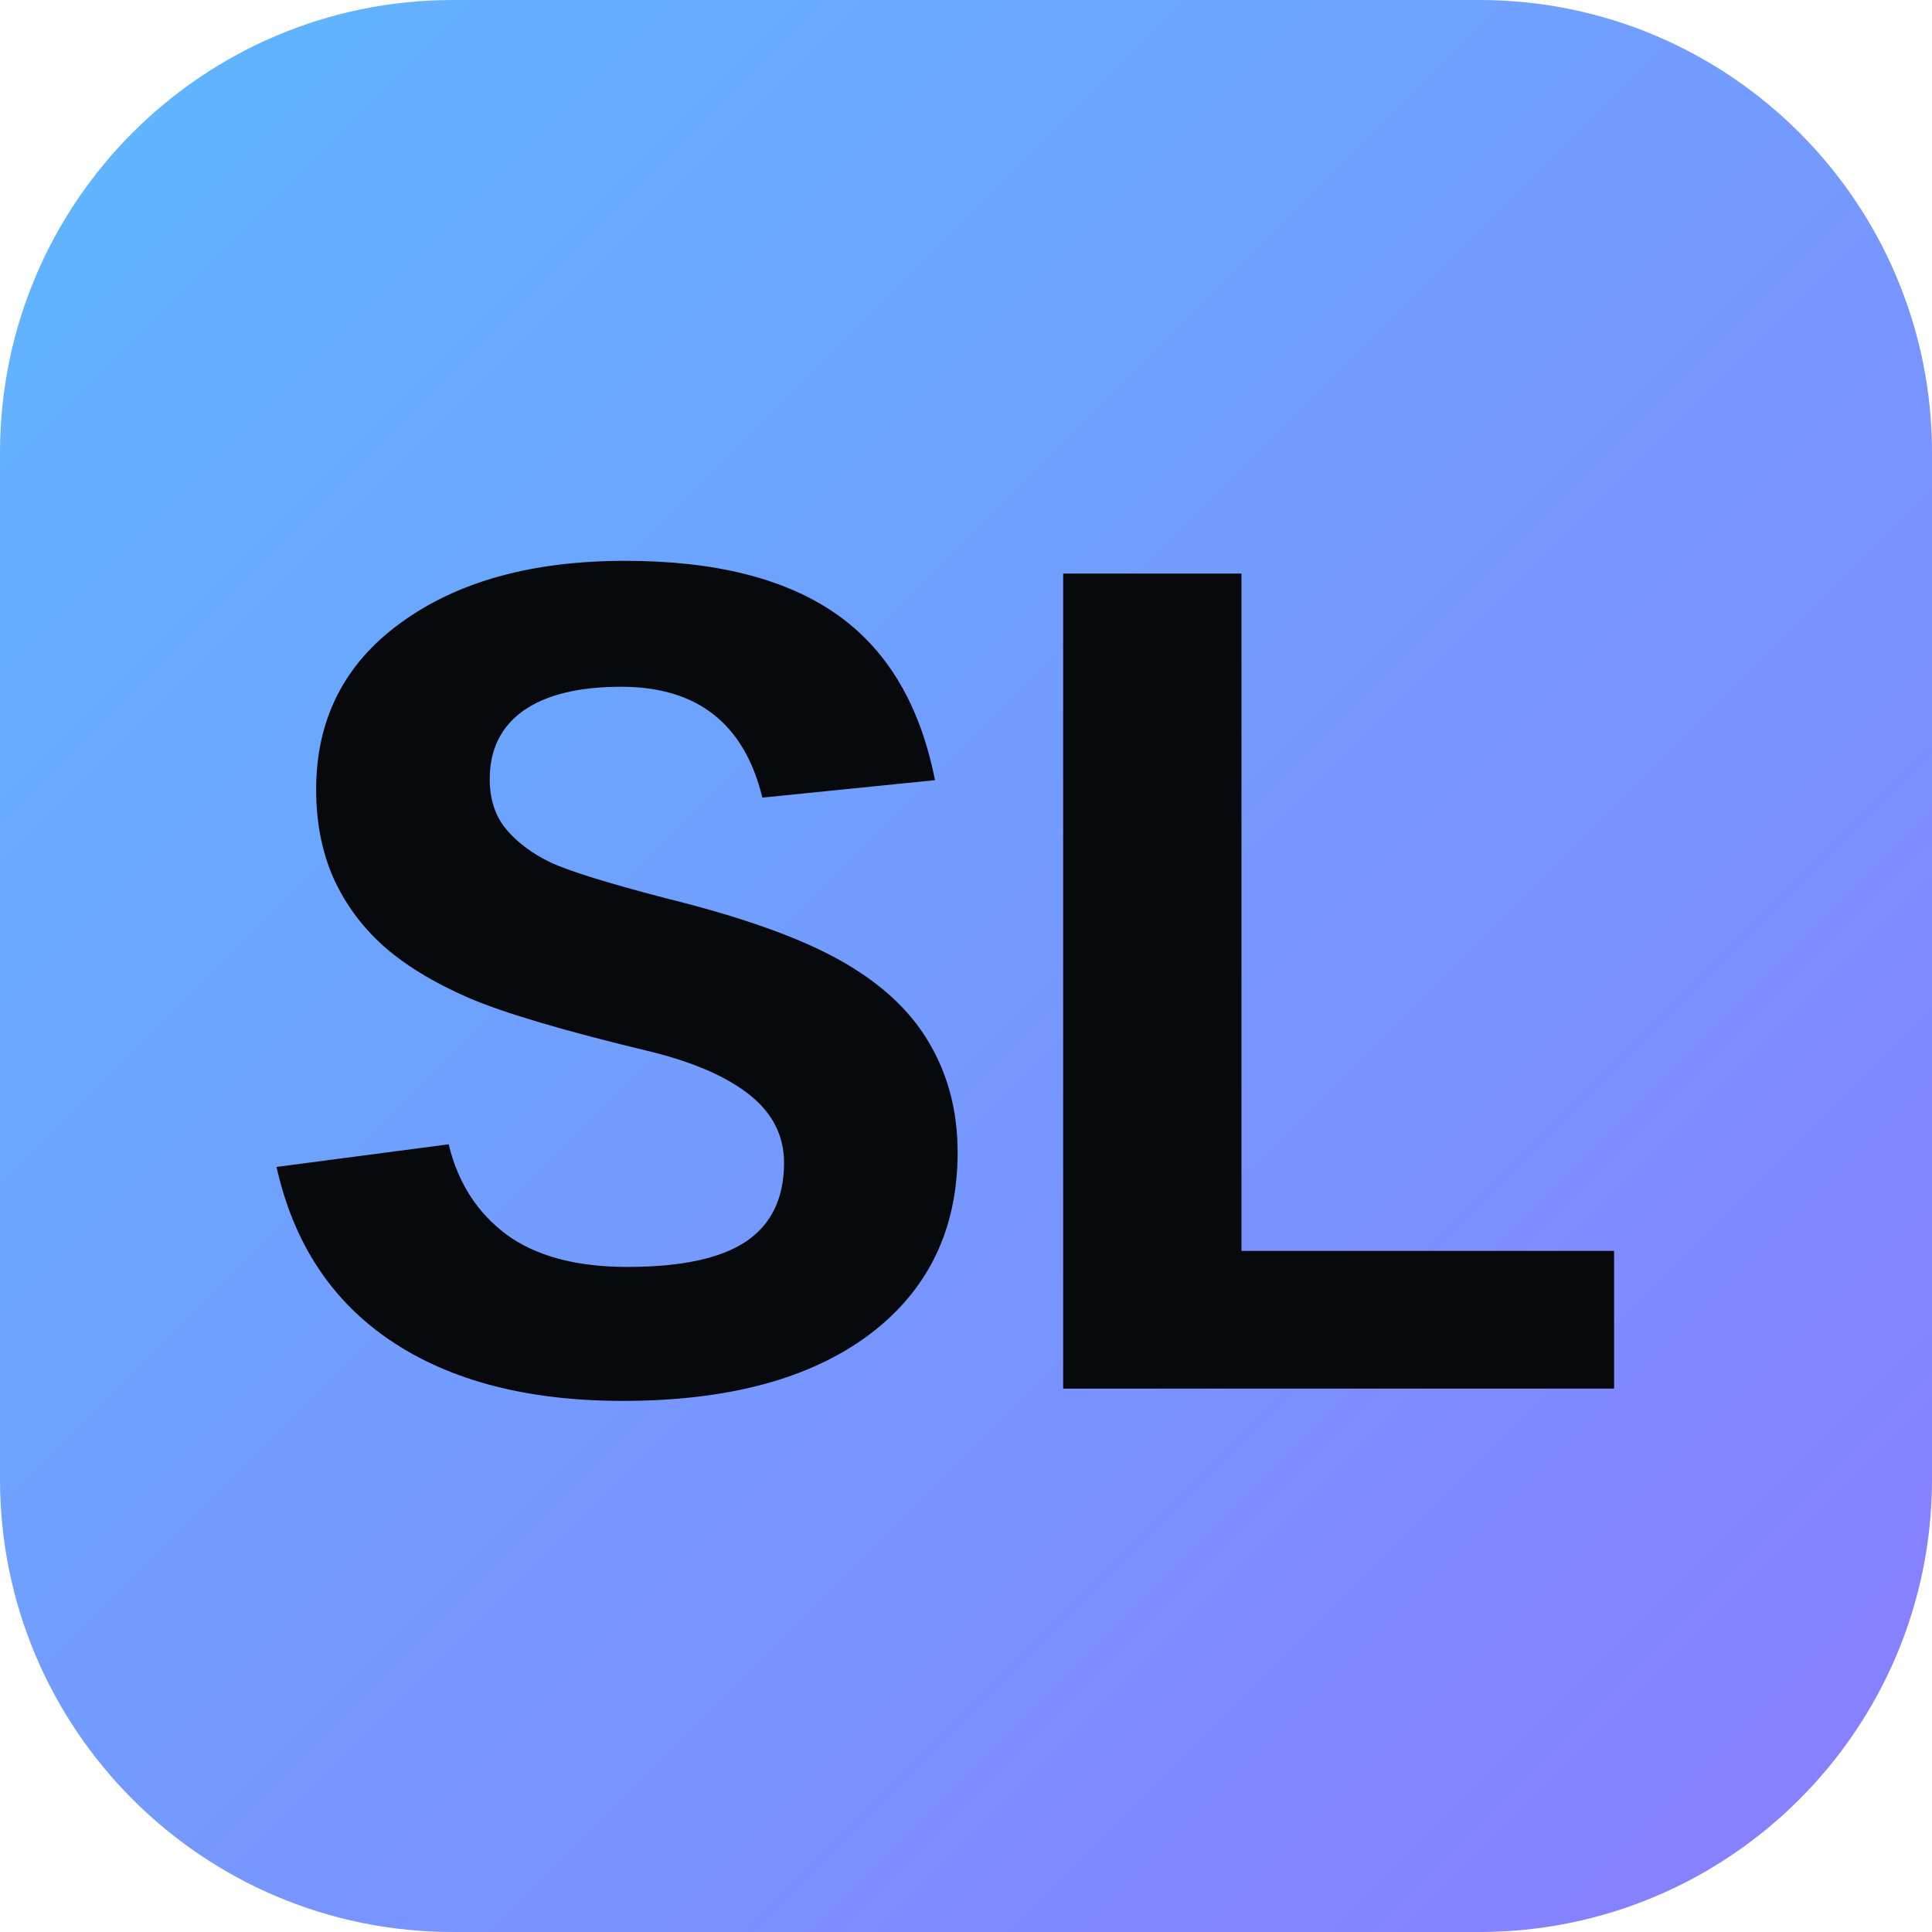
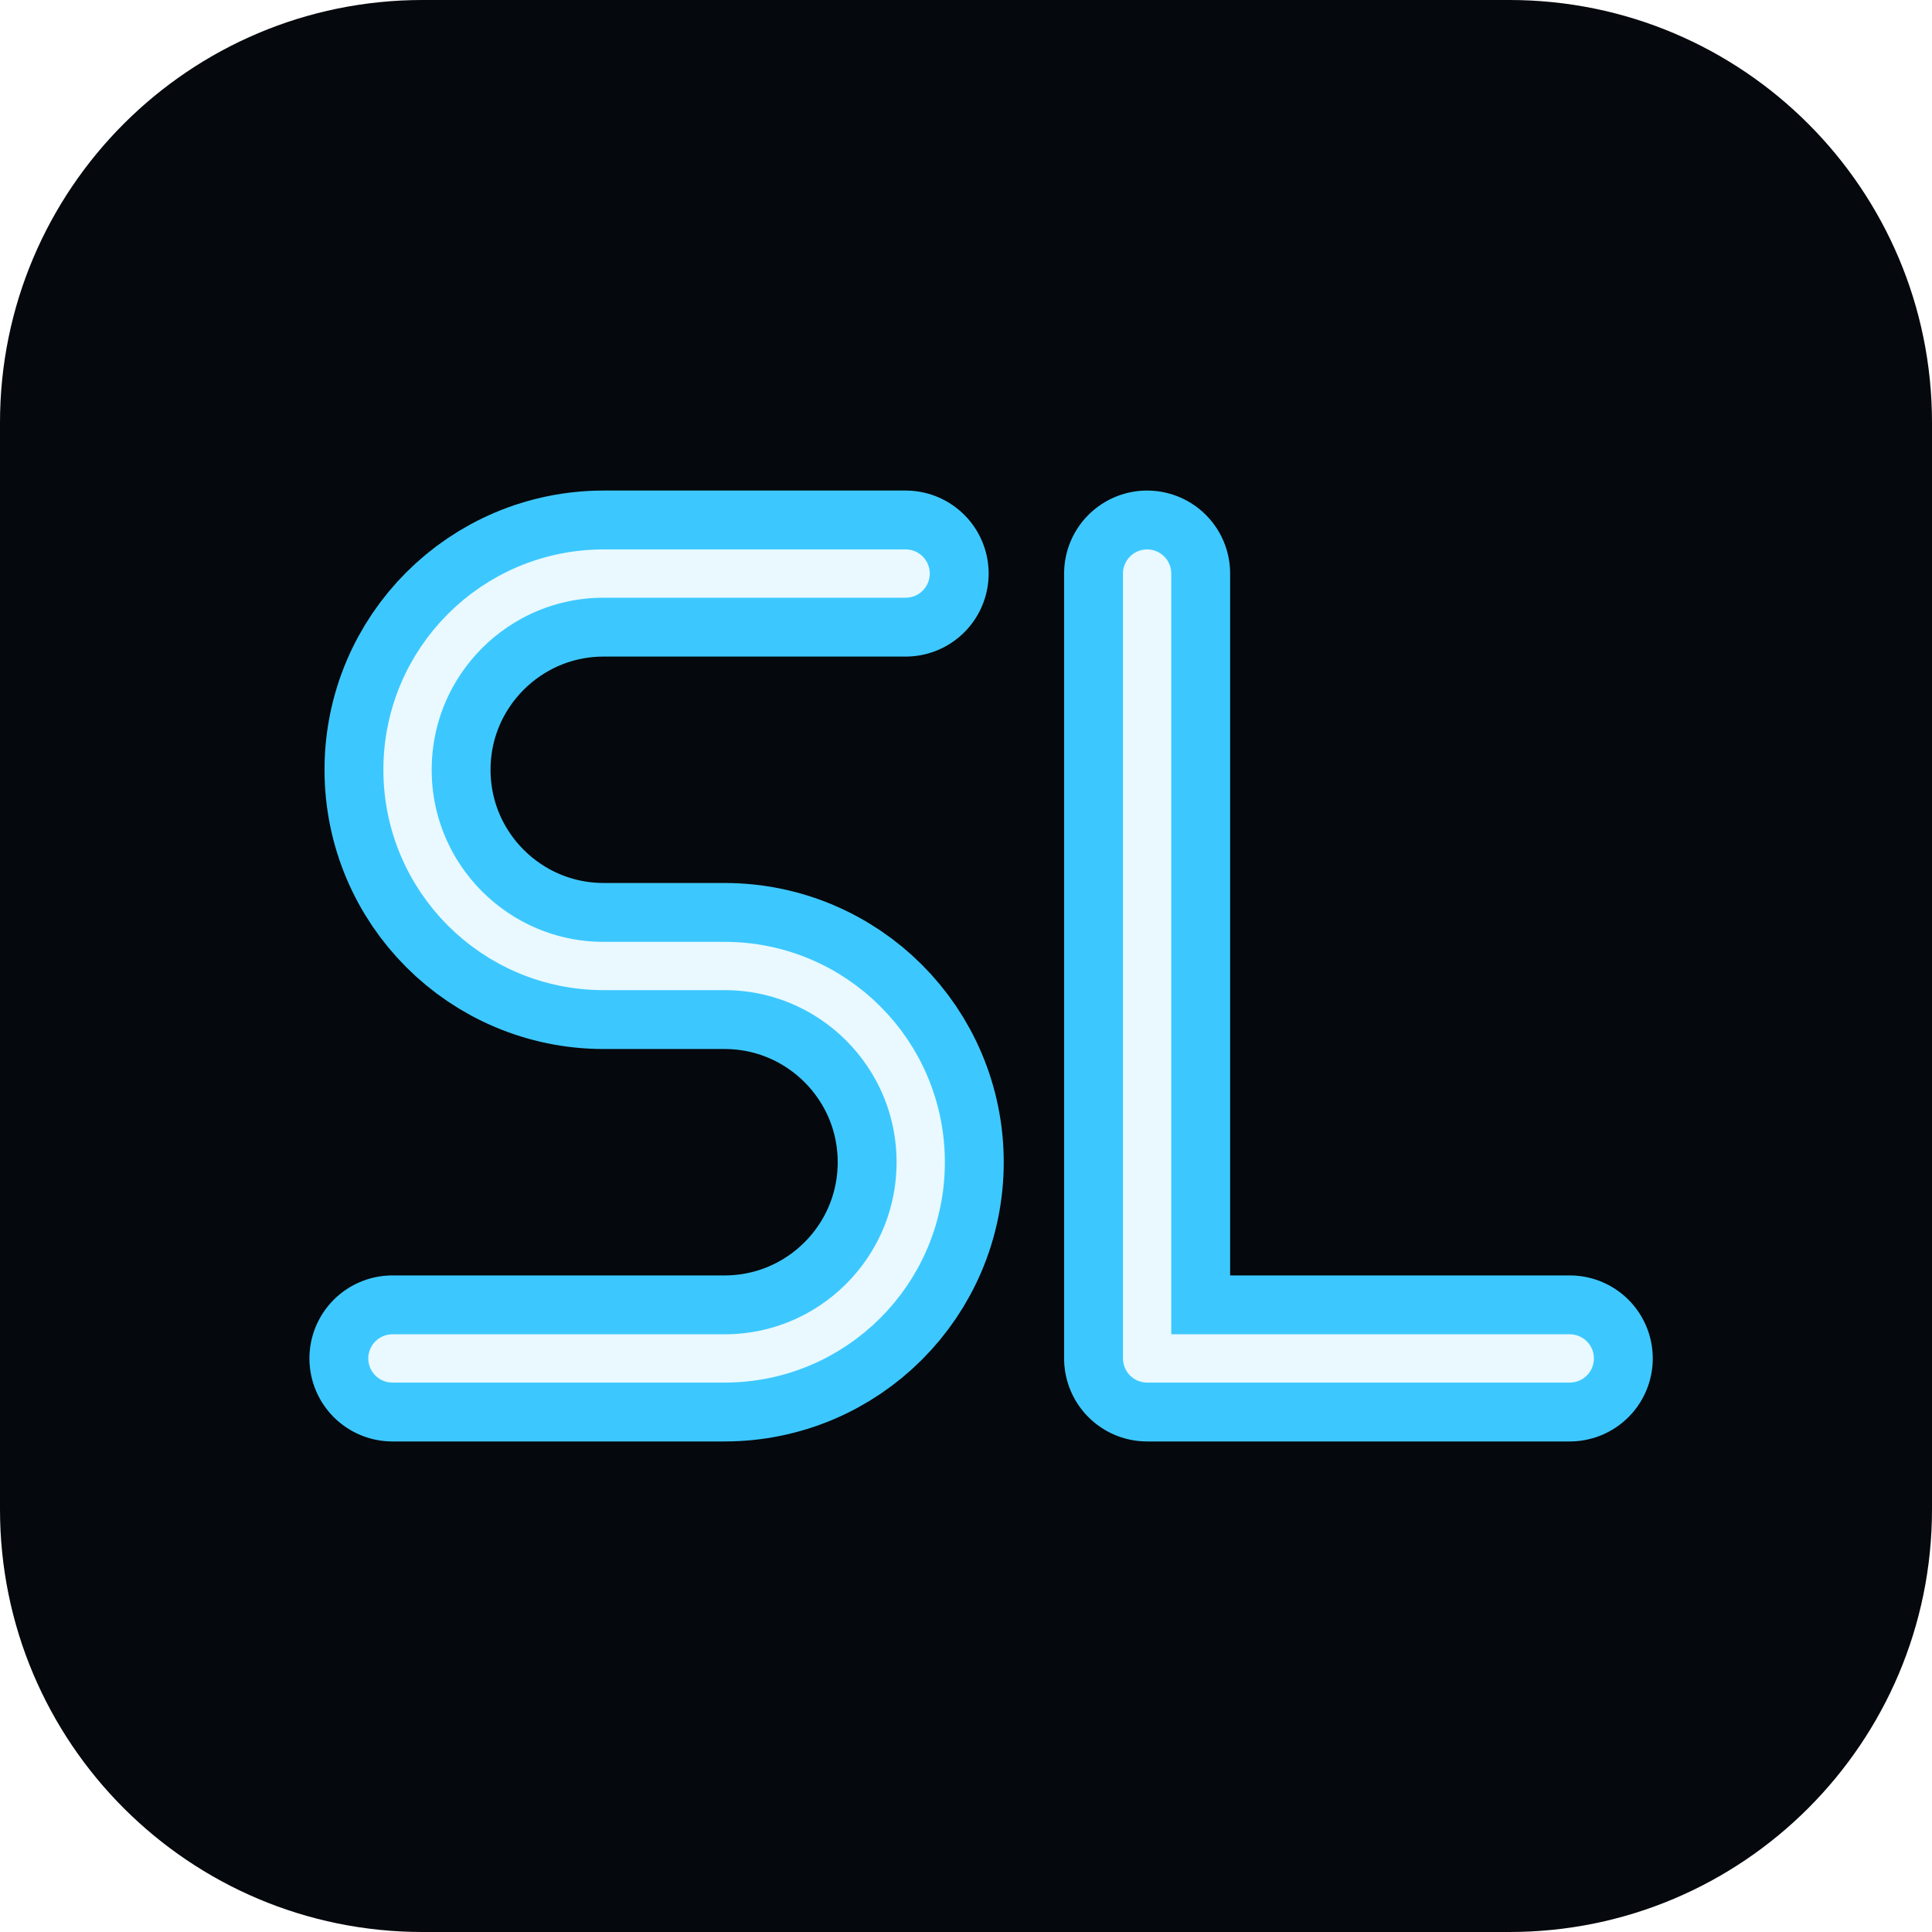
<svg xmlns="http://www.w3.org/2000/svg" viewBox="0 0 64 64">
-   <defs>
-     <linearGradient id="g" x1="0" y1="0" x2="1" y2="1">
-       <stop offset="0" stop-color="#5eb8ff" />
-       <stop offset="1" stop-color="#8a7cff" />
-     </linearGradient>
-   </defs>
-   <rect width="64" height="64" rx="15" fill="url(#g)" />
-   <text x="32" y="46" text-anchor="middle" font-family="Consolas, 'Courier New', monospace" font-size="41" font-weight="800" letter-spacing="-2" fill="#07090c">SL</text>
+   <rect width="64" height="64" rx="14" fill="#05080c" />
+   <path d="M30 19H20A6.5 6.5 0 0 0 20 32H24A6.5 6.5 0 0 1 24 45H13M38 19V45H52" fill="none" stroke="#3cc8ff" stroke-width="5.5" stroke-linecap="round" stroke-linejoin="round" />
+   <path d="M30 19H20A6.5 6.5 0 0 0 20 32H24A6.5 6.5 0 0 1 24 45H13M38 19V45H52" fill="none" stroke="#e9f9ff" stroke-width="1.6" stroke-linecap="round" stroke-linejoin="round" />
</svg>
